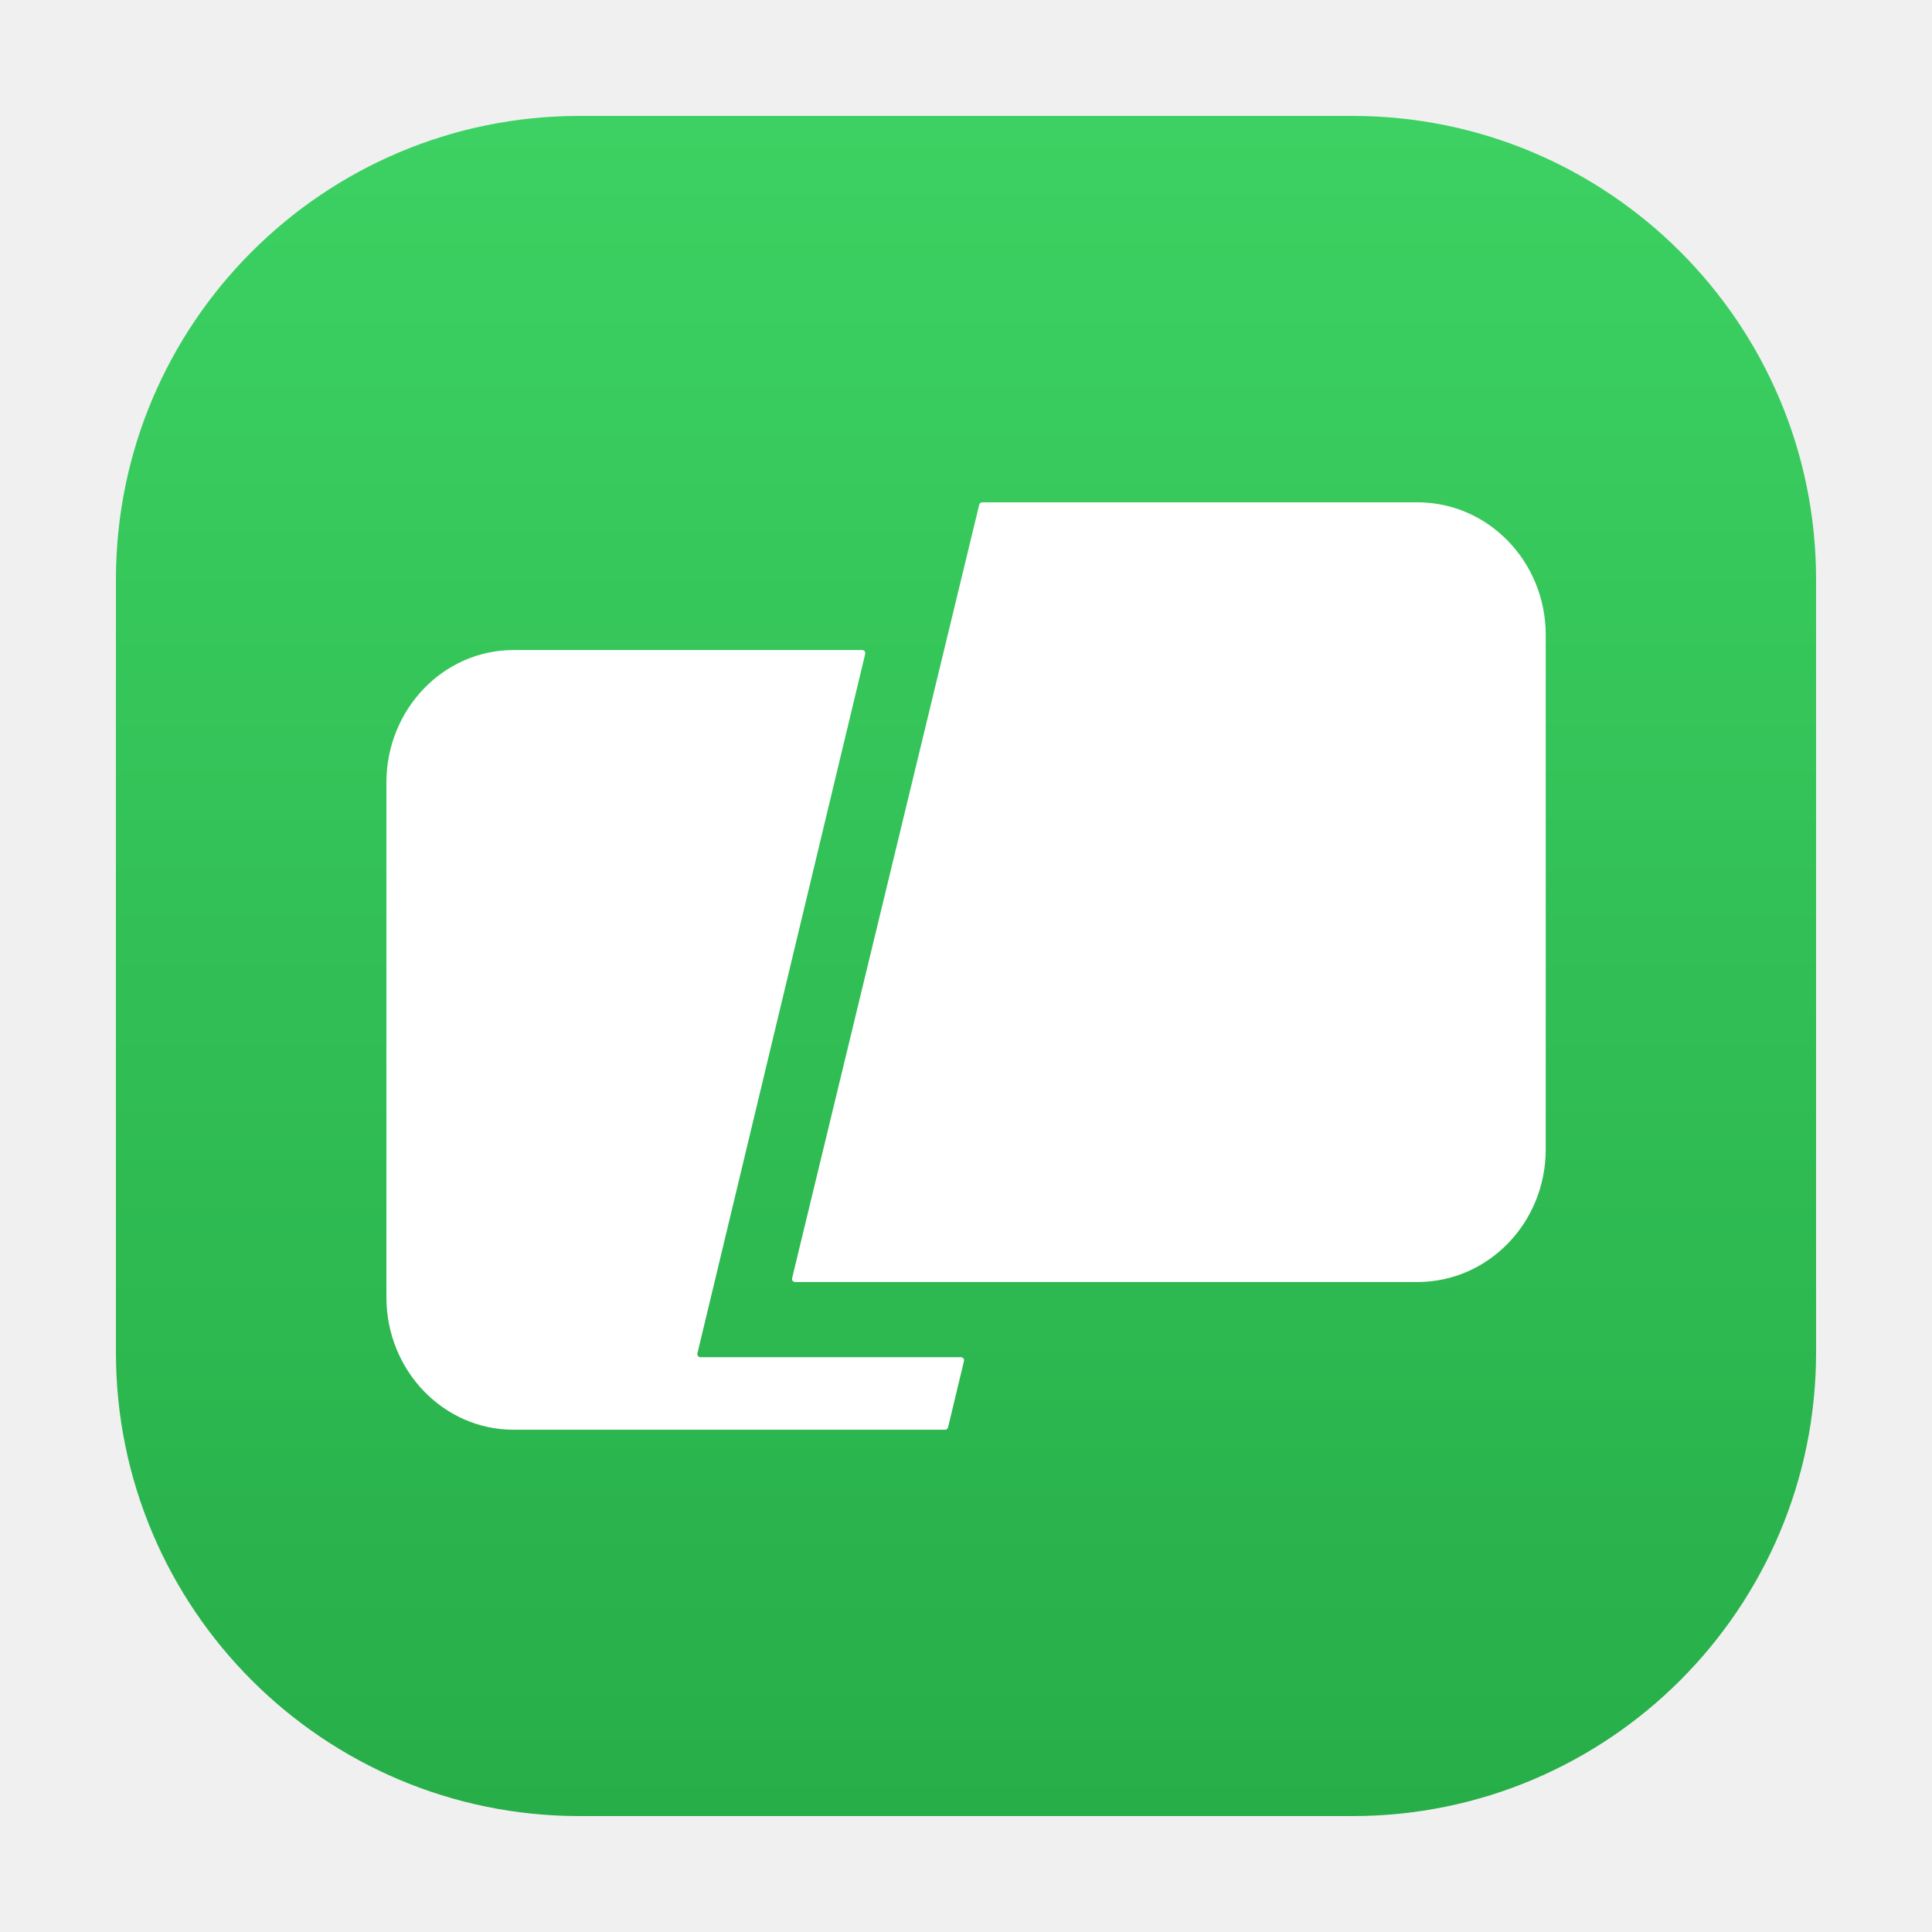
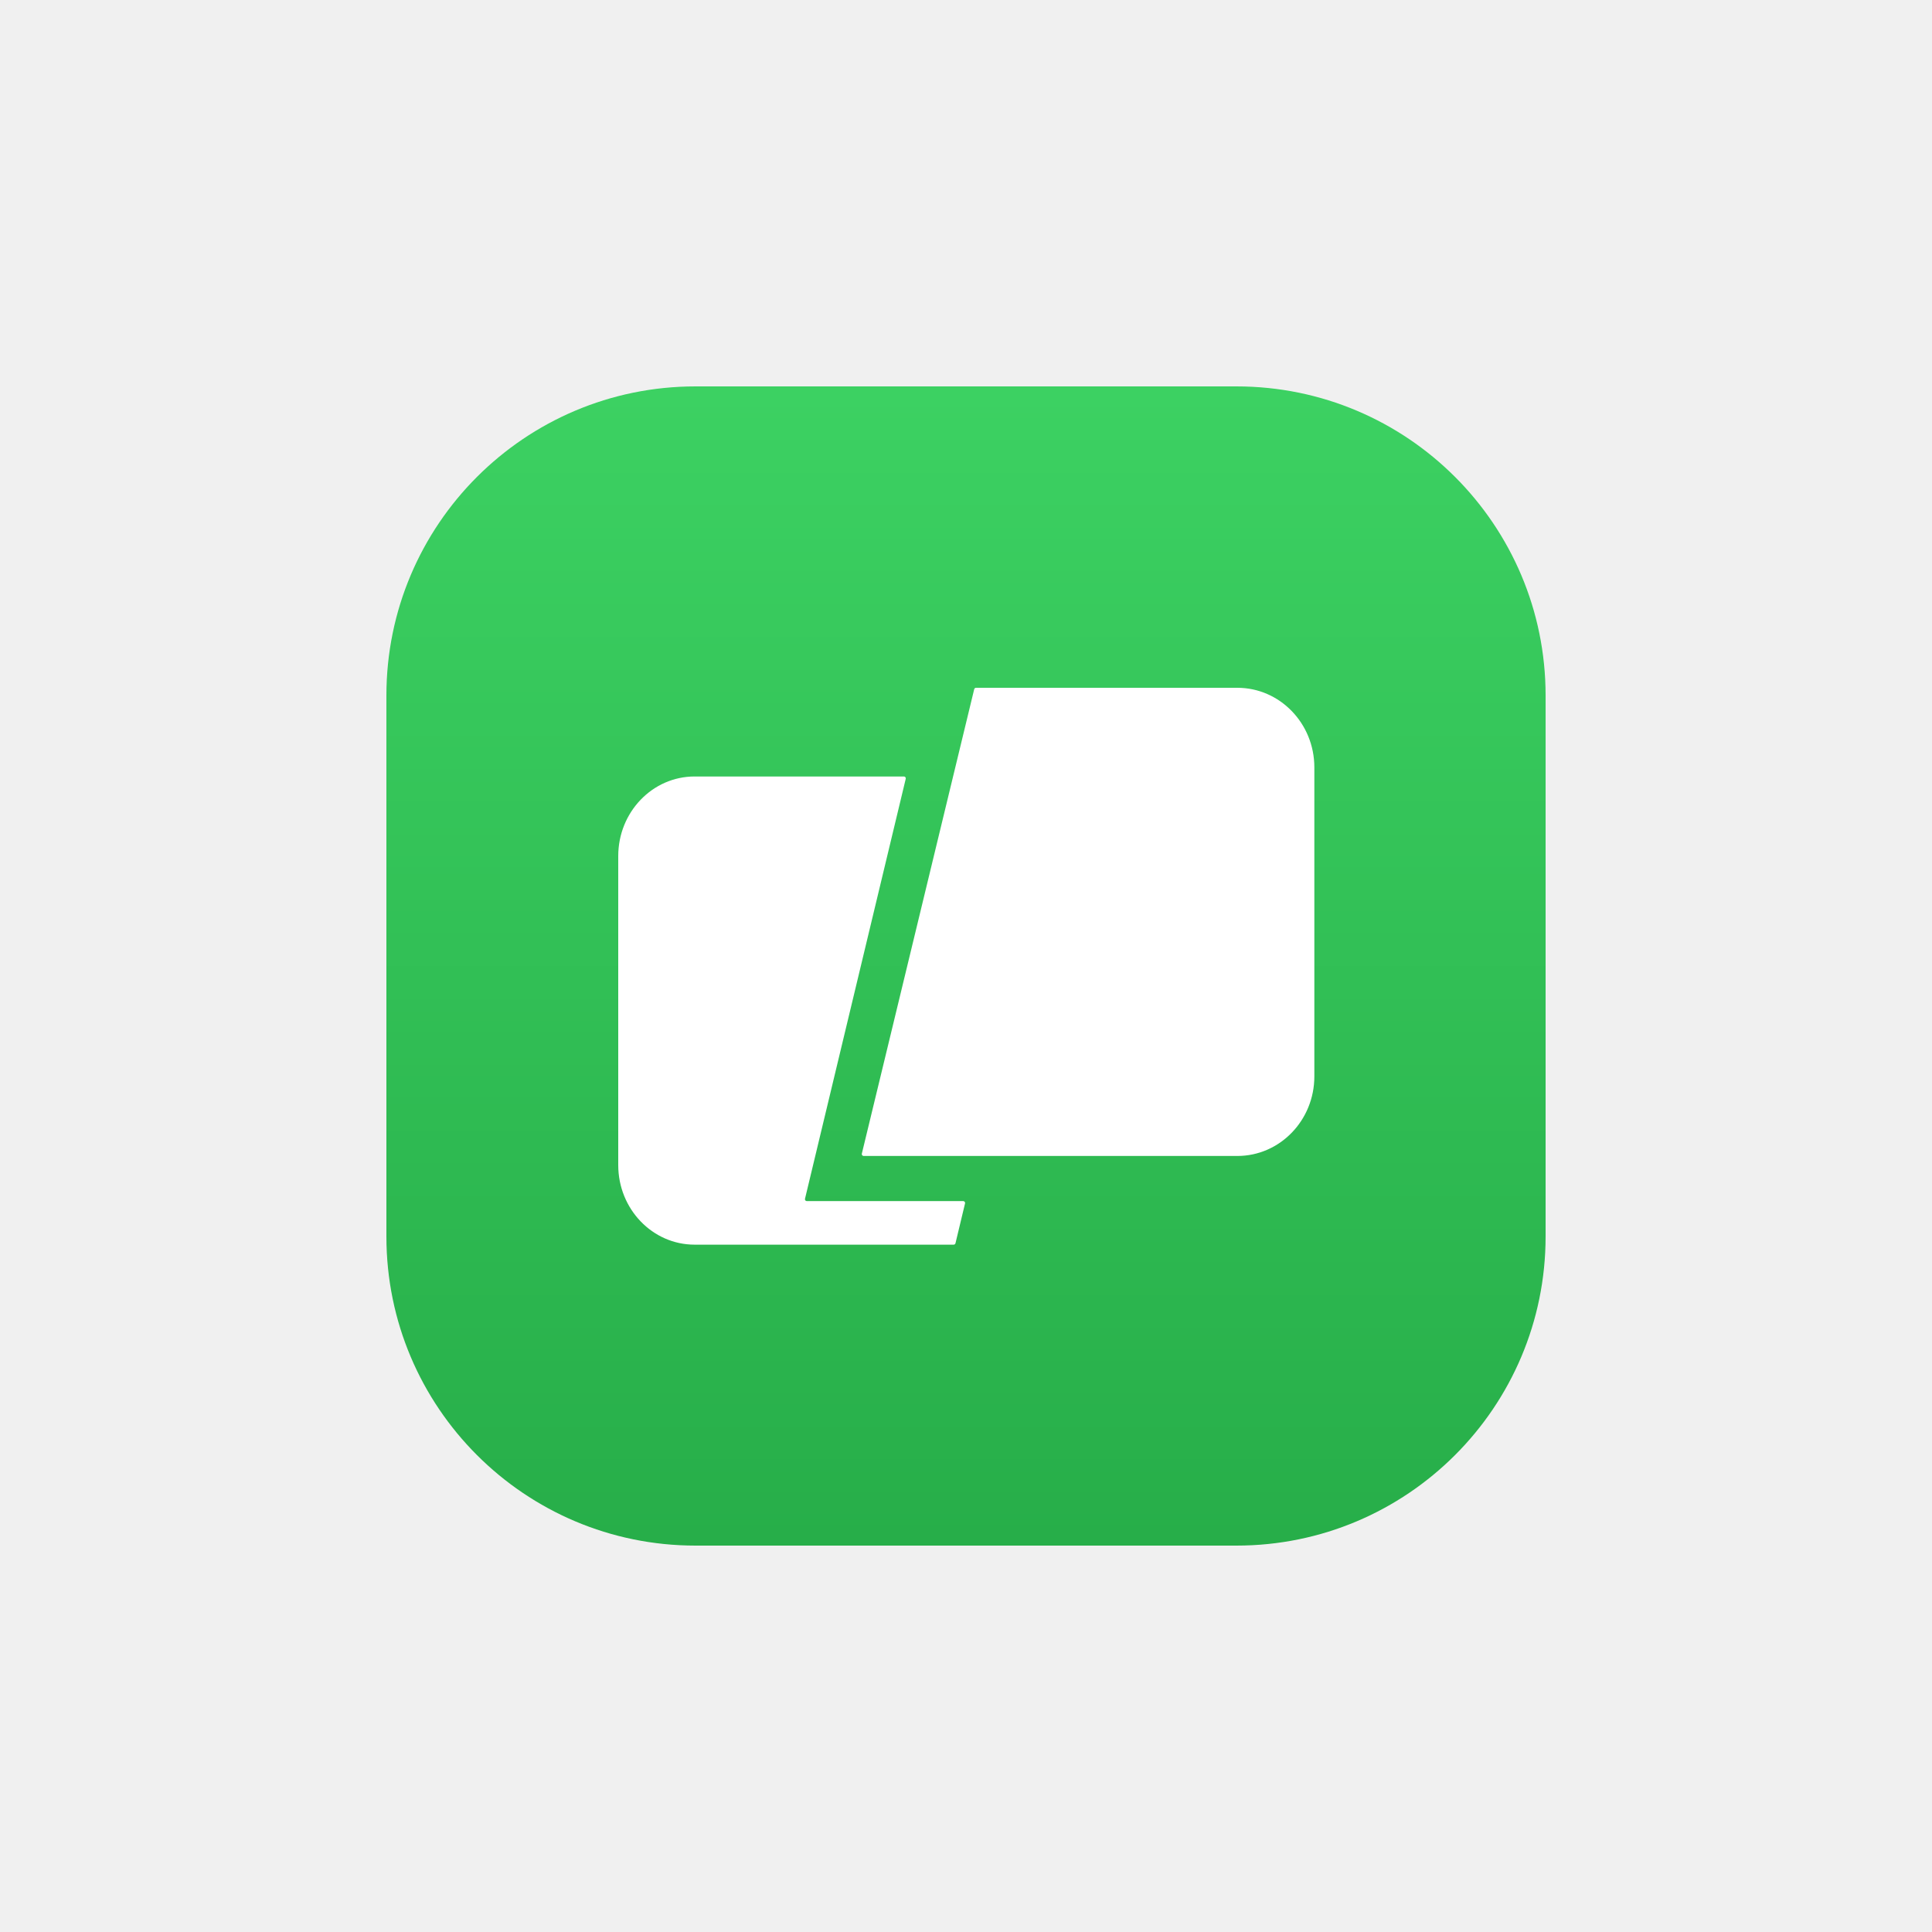
- <svg xmlns="http://www.w3.org/2000/svg" width="44" height="44" viewBox="0 0 100 100">
+ <svg xmlns="http://www.w3.org/2000/svg" width="22" height="22" viewBox="0 0 100 100">
  <defs>
    <linearGradient id="g" x1="0" y1="0" x2="0" y2="1">
      <stop offset="0" stop-color="#3CD162" />
      <stop offset="1" stop-color="#27AE49" />
    </linearGradient>
  </defs>
-   <rect x="6" y="6" width="88" height="88" rx="24" fill="url(#g)" />
-   <g transform="translate(20,26) scale(0.2245)" fill="#ffffff">
+   <rect x="20" y="20" width="60" height="60" rx="16" fill="url(#g)" />
+   <g transform="translate(32,35.6) scale(0.1348)" fill="#ffffff">
    <path d="M136.68 0.549C136.758 0.227 137.046 0 137.378 0H237.714C254.047 0 267.288 13.682 267.288 30.56V149.206C267.288 166.084 254.047 179.766 237.714 179.766H94.234C93.769 179.766 93.426 179.331 93.536 178.879L136.68 0.549Z" />
    <path d="M110.392 34.943C110.5 34.491 110.158 34.056 109.693 34.056H29.322C13.128 34.056 0 47.739 0 64.617V183.262C0 200.14 13.128 213.823 29.322 213.823H128.797C129.129 213.823 129.418 213.595 129.495 213.272L133.162 197.984C133.271 197.533 132.928 197.098 132.464 197.098H72.406C71.942 197.098 71.599 196.664 71.708 196.212L110.392 34.943Z" />
  </g>
</svg>
